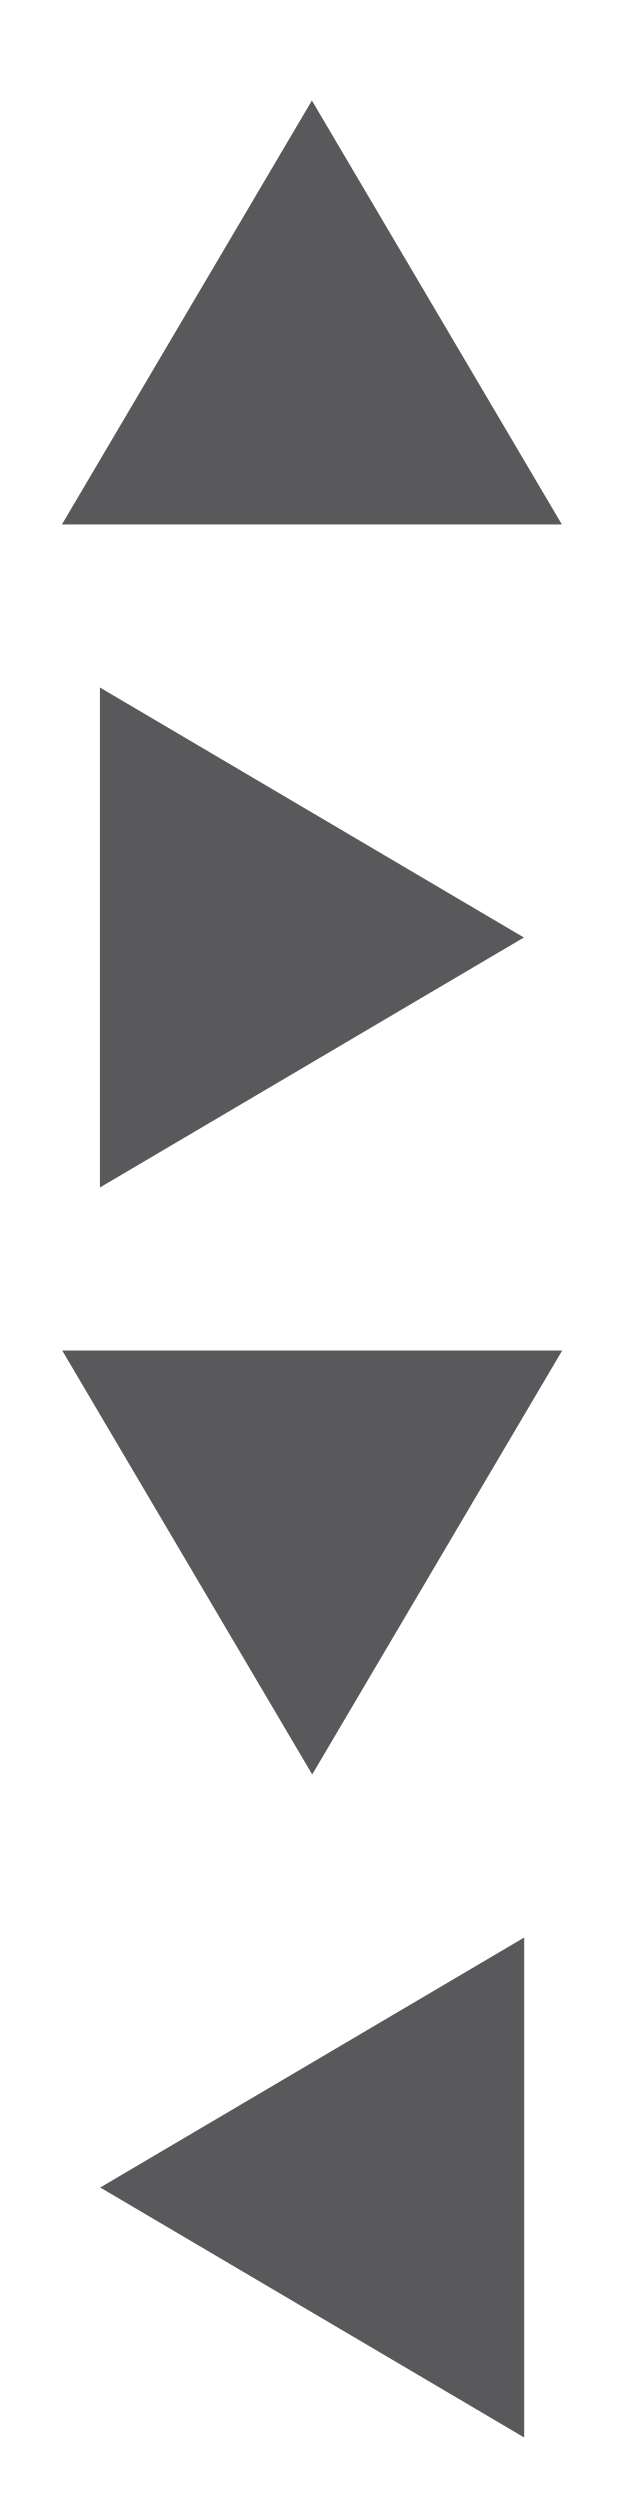
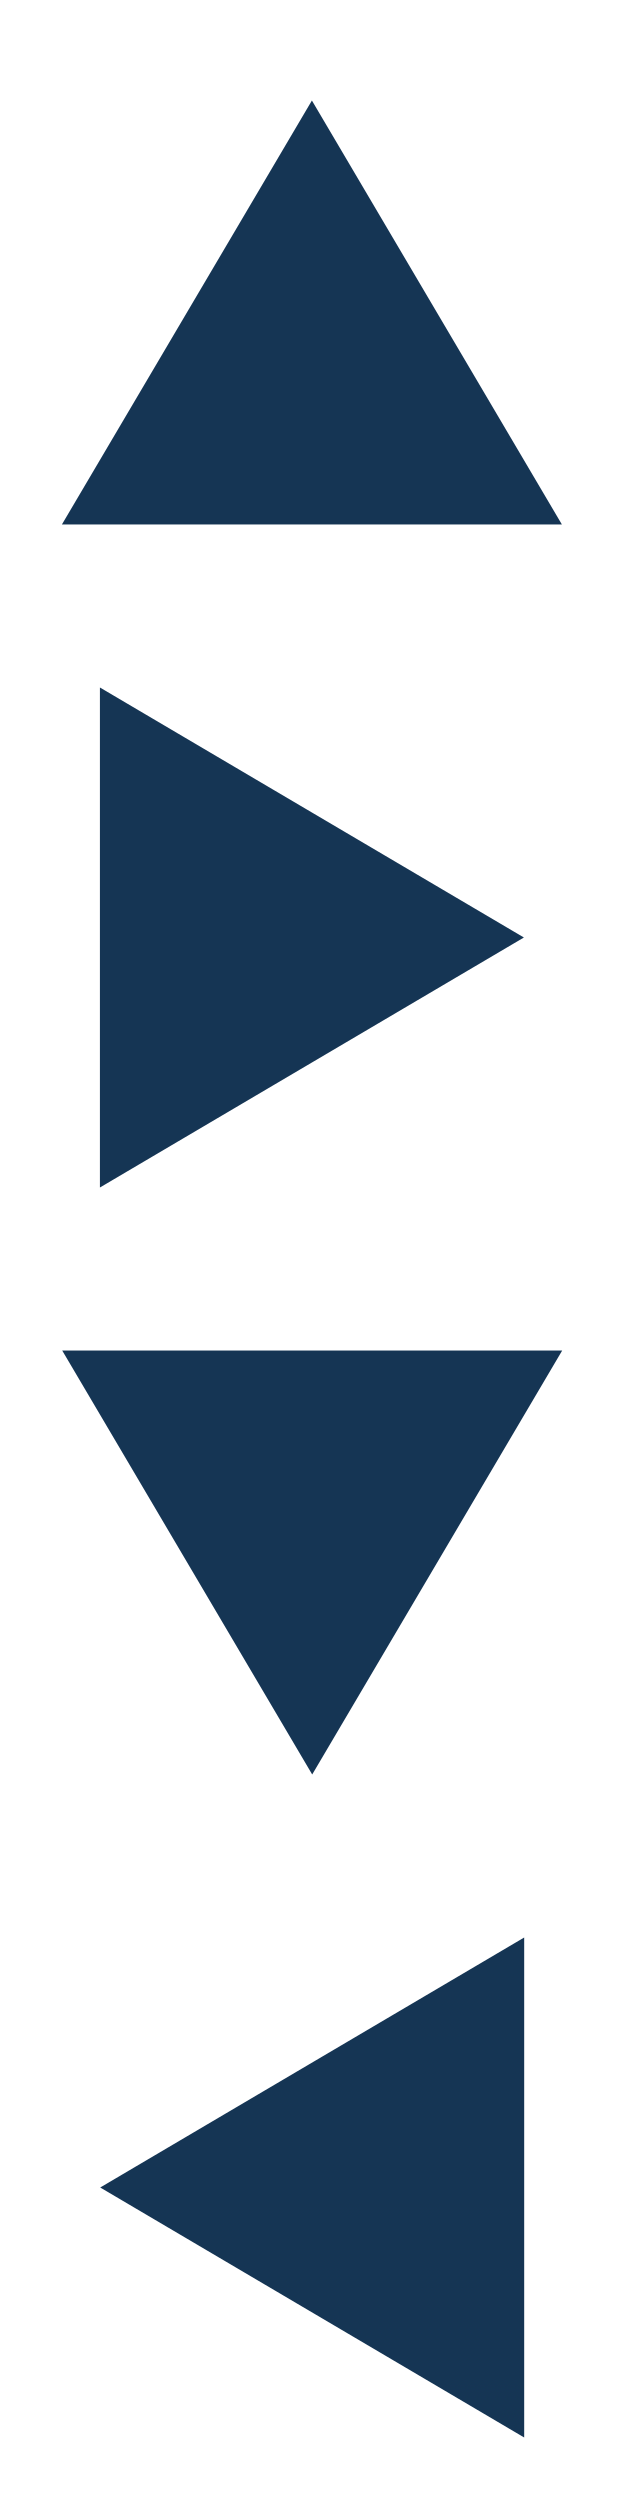
- <svg xmlns="http://www.w3.org/2000/svg" version="1.1" id="Layer_1" x="0px" y="0px" width="499.522px" height="2000px" viewBox="0 0 499.522 2000" enable-background="new 0 0 499.522 2000" xml:space="preserve">
-   <polygon fill="#59595B" points="249.521,80.412 49.522,419.59 449.522,419.59 " />
-   <polygon fill="#59595B" points="419.111,749.999 79.933,550 79.933,950 " />
-   <polygon fill="#59595B" points="249.763,1419.589 449.762,1080.411 49.762,1080.411 " />
-   <polygon fill="#59595B" points="80.173,1750.001 419.351,1950 419.351,1550 " />
+ <svg xmlns="http://www.w3.org/2000/svg" version="1.1" id="Layer_1" x="0px" y="0px" width="499.523px" height="2000px" viewBox="0 0 499.523 2000" enable-background="new 0 0 499.523 2000" xml:space="preserve">
+   <polygon fill="#153554" points="249.521,80.412 49.522,419.59 449.523,419.59 " />
+   <polygon fill="#153554" points="419.111,749.999 79.933,550 79.933,950 " />
+   <polygon fill="#153554" points="249.763,1419.589 449.761,1080.411 49.762,1080.411 " />
+   <polygon fill="#153554" points="80.173,1750.001 419.351,1950 419.351,1550 " />
</svg>
